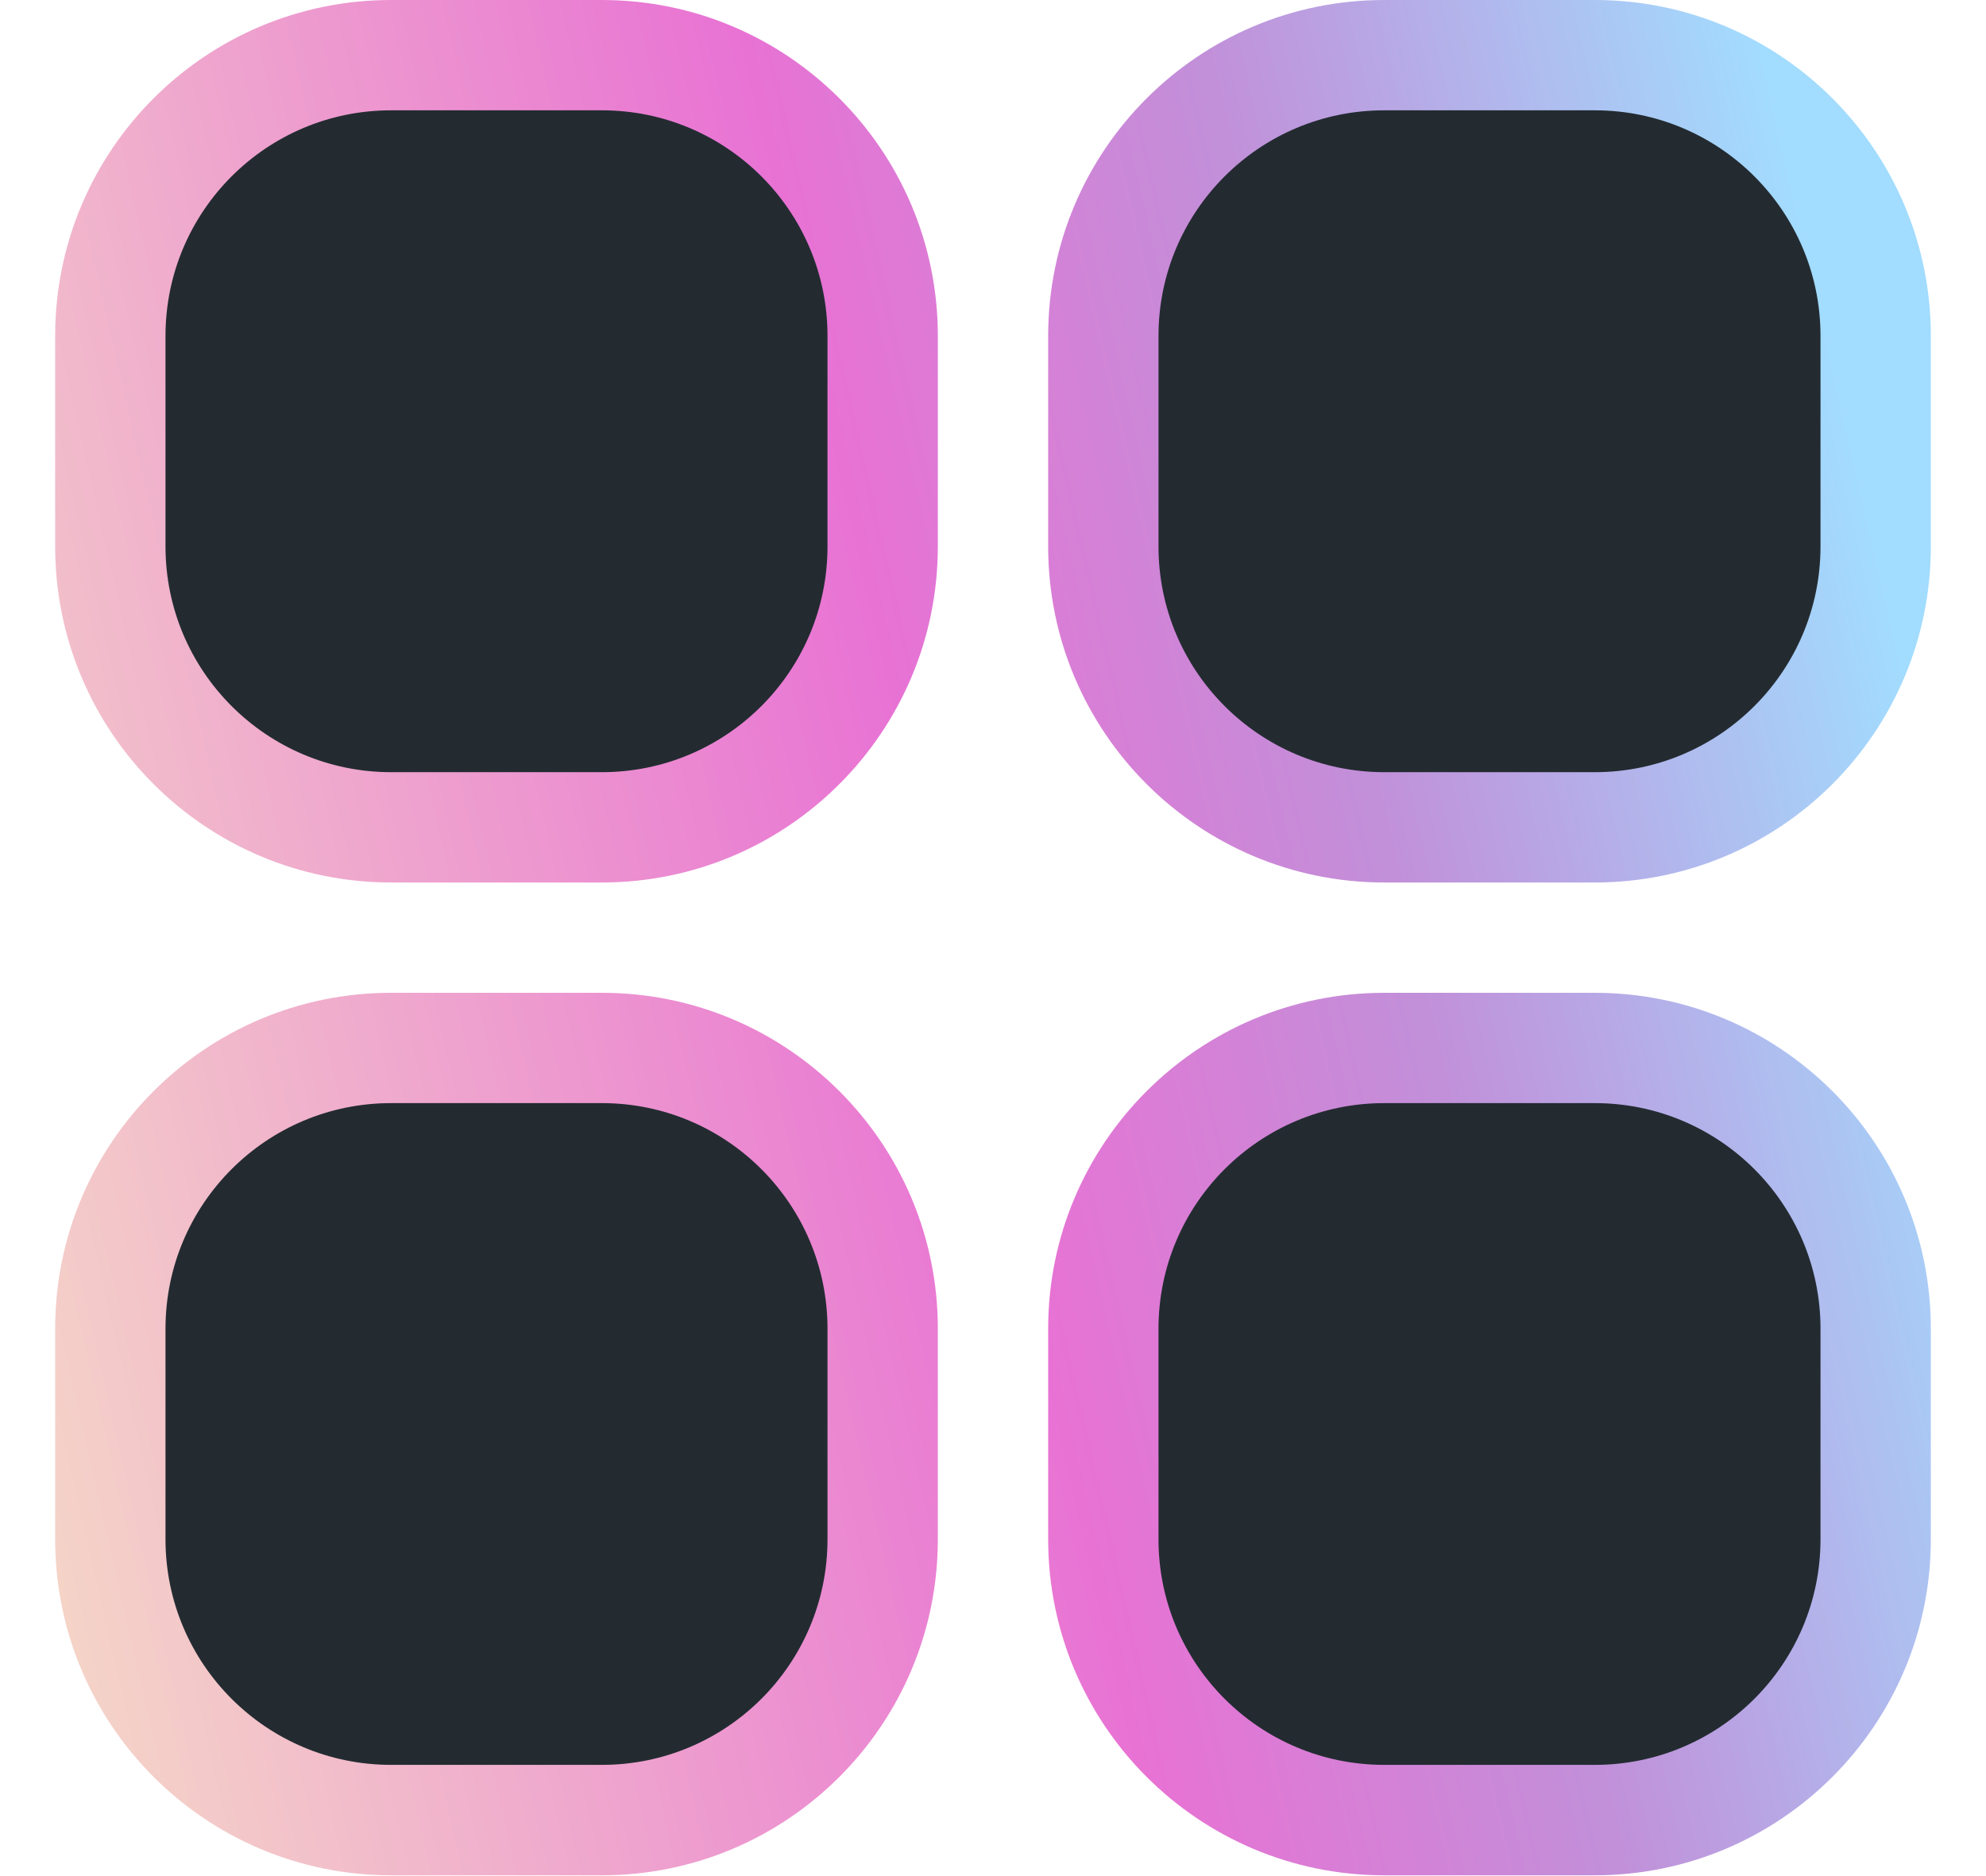
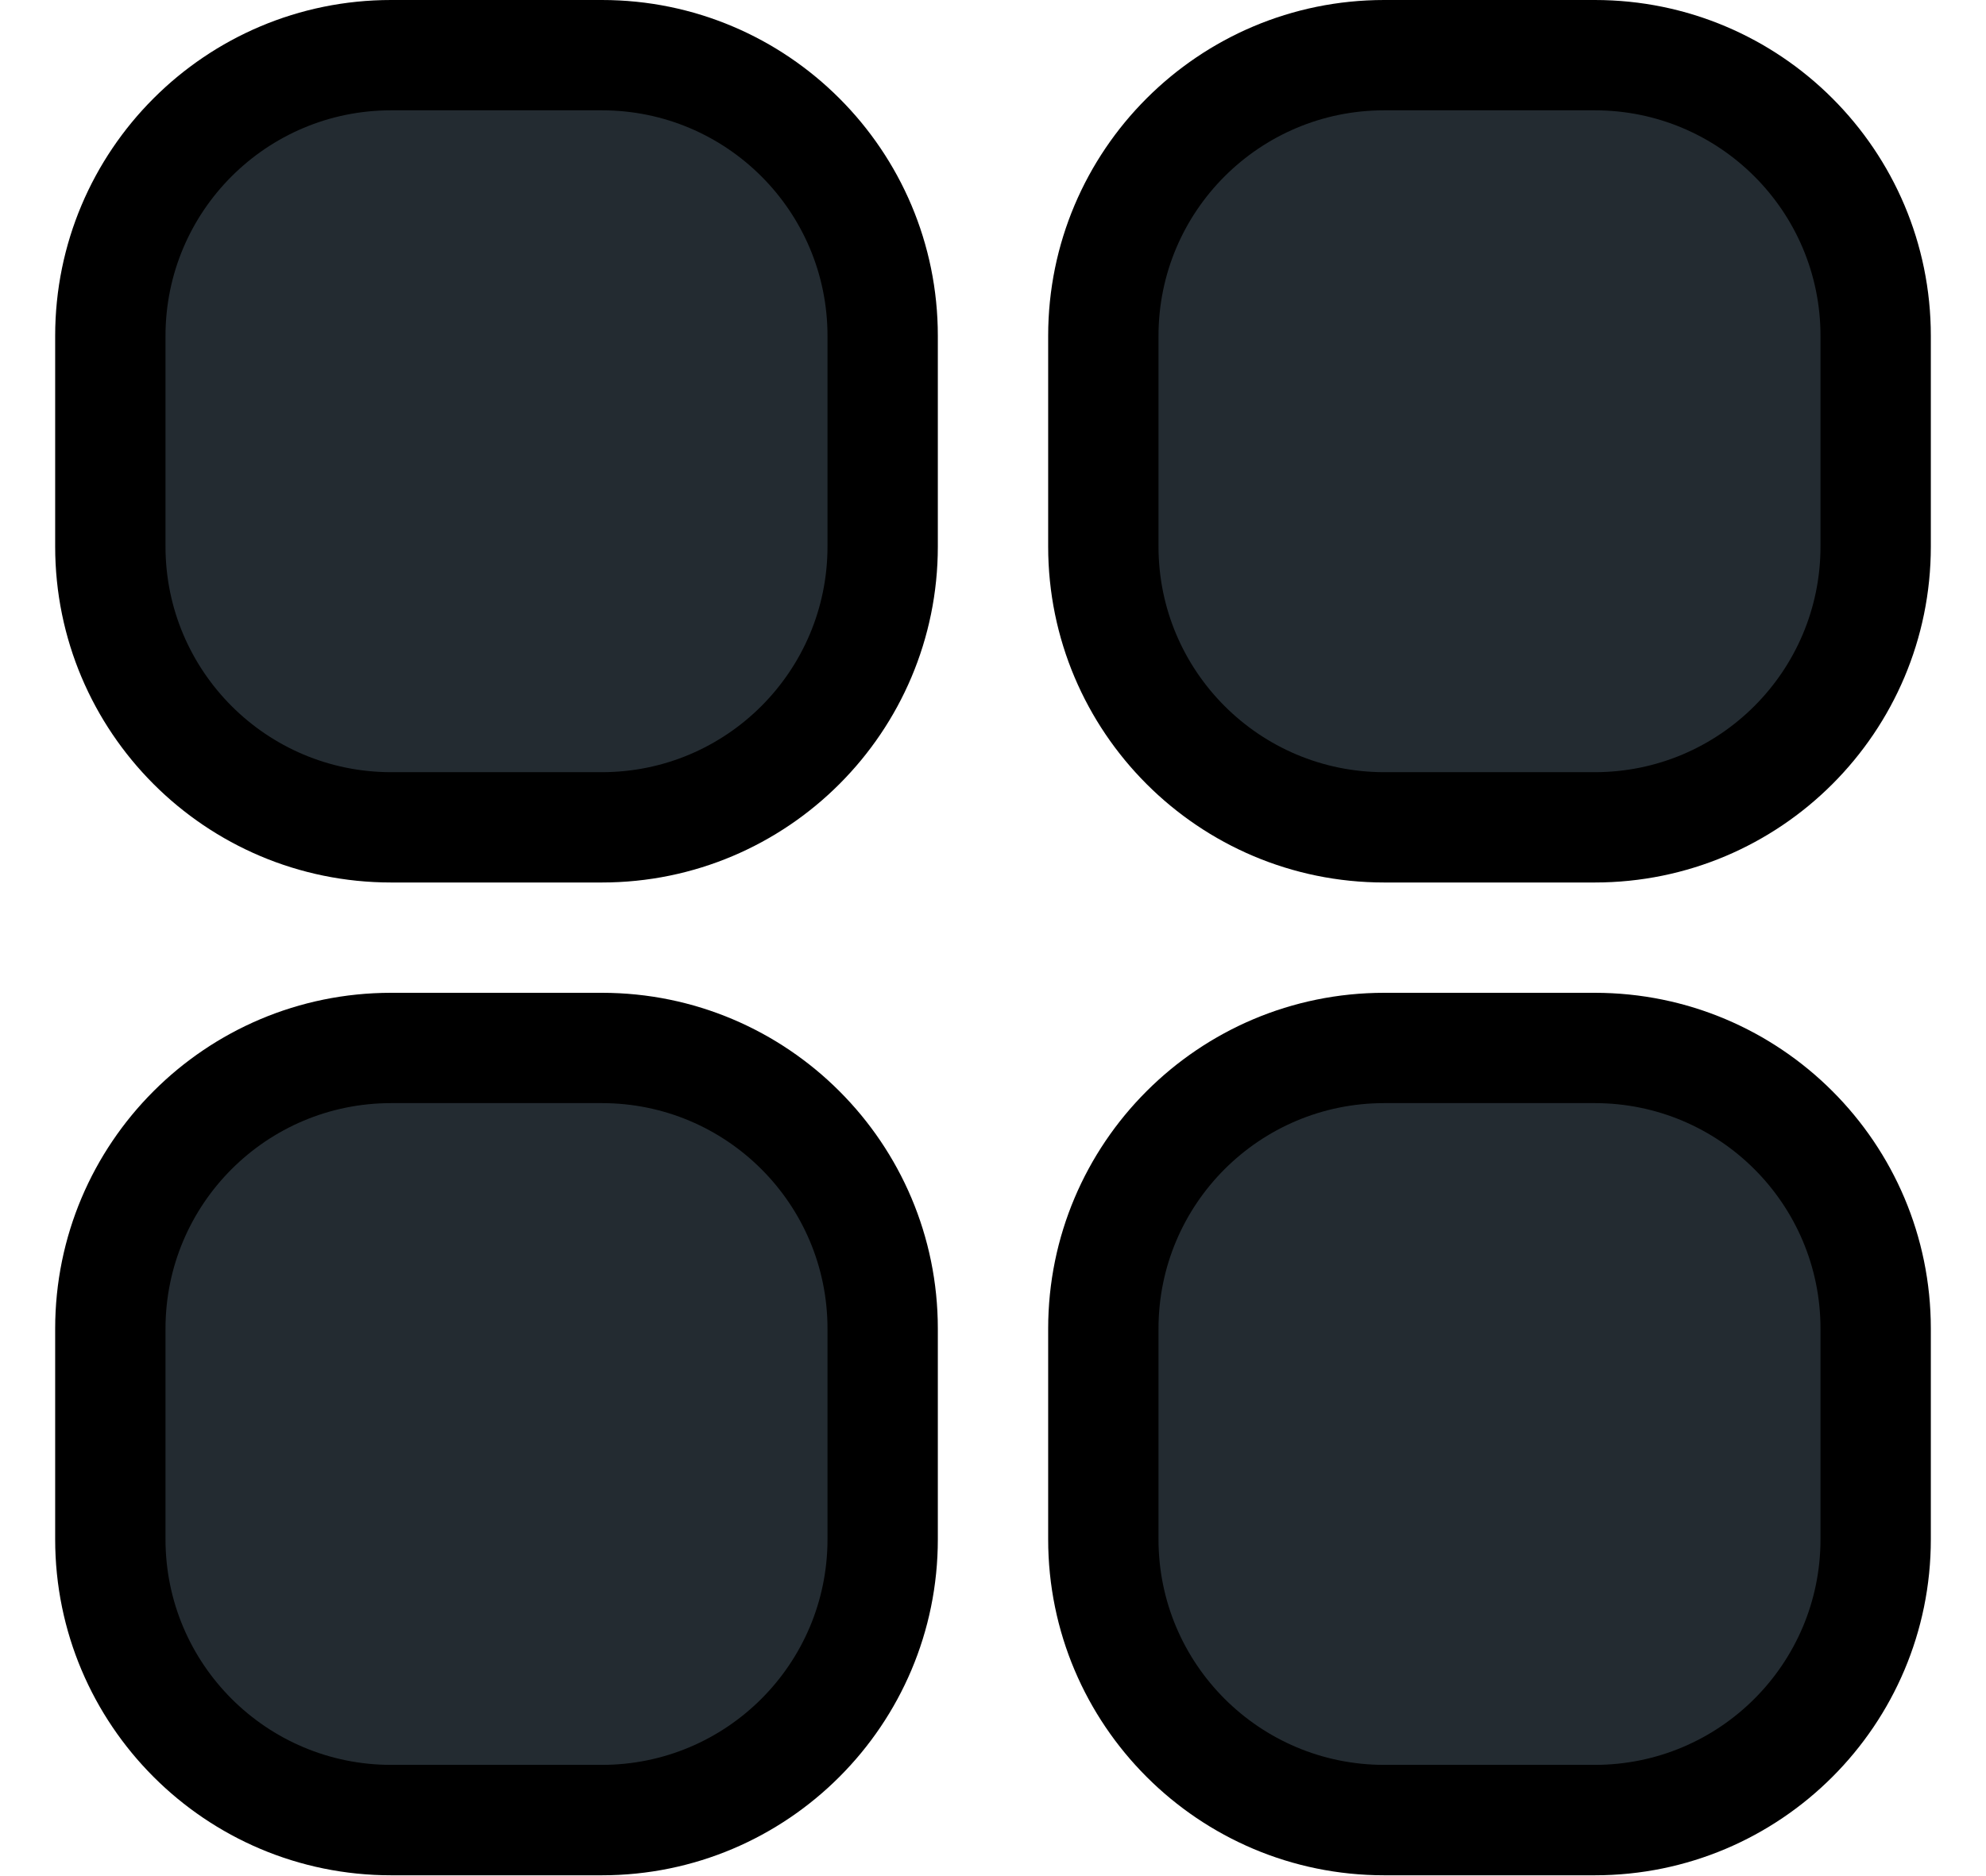
<svg xmlns="http://www.w3.org/2000/svg" width="18" height="17" viewBox="0 0 18 17" fill="none">
-   <path fill-rule="evenodd" clip-rule="evenodd" d="M3.545 0.5H5.455C6.86 0.5 8 1.639 8 3.045V4.954C8 6.36 6.86 7.5 5.455 7.5H3.545C2.14 7.5 1 6.36 1 4.954V3.045C1 1.639 2.14 0.5 3.545 0.5ZM12.546 0.5H14.454C15.86 0.5 17 1.639 17 3.045V4.954C17 6.36 15.86 7.5 14.454 7.5H12.546C11.14 7.5 10 6.36 10 4.954V3.045C10 1.639 11.14 0.5 12.546 0.5ZM5.455 9.5H3.545C2.14 9.5 1 10.639 1 12.045V13.954C1 15.36 2.14 16.5 3.545 16.5H5.455C6.86 16.5 8 15.36 8 13.954V12.045C8 10.639 6.86 9.5 5.455 9.5ZM12.546 9.5H14.454C15.86 9.5 17 10.639 17 12.045V13.954C17 15.36 15.86 16.5 14.454 16.5H12.546C11.14 16.5 10 15.36 10 13.954V12.045C10 10.639 11.14 9.5 12.546 9.5Z" fill="#232B31" />
+   <path fillRule="evenodd" clipRule="evenodd" d="M3.545 0.5H5.455C6.86 0.5 8 1.639 8 3.045V4.954C8 6.36 6.86 7.5 5.455 7.5H3.545C2.14 7.5 1 6.36 1 4.954V3.045C1 1.639 2.14 0.5 3.545 0.5ZM12.546 0.5H14.454C15.86 0.5 17 1.639 17 3.045V4.954C17 6.36 15.86 7.5 14.454 7.5H12.546C11.14 7.5 10 6.36 10 4.954V3.045C10 1.639 11.14 0.5 12.546 0.5ZM5.455 9.5H3.545C2.14 9.5 1 10.639 1 12.045V13.954C1 15.36 2.14 16.5 3.545 16.5H5.455C6.86 16.5 8 15.36 8 13.954V12.045C8 10.639 6.86 9.5 5.455 9.5ZM12.546 9.5H14.454C15.86 9.5 17 10.639 17 12.045V13.954C17 15.36 15.86 16.5 14.454 16.5H12.546C11.14 16.5 10 15.36 10 13.954V12.045C10 10.639 11.14 9.5 12.546 9.5Z" fill="#232B31" />
  <path d="M5.455 -0H3.545V1H5.455V-0ZM8.5 3.045C8.5 1.363 7.136 -0 5.455 -0V1C6.584 1 7.5 1.915 7.5 3.045H8.5ZM8.5 4.954V3.045H7.5V4.954H8.5ZM5.455 8C7.136 8 8.5 6.636 8.5 4.954H7.5C7.5 6.084 6.584 7 5.455 7V8ZM3.545 8H5.455V7H3.545V8ZM0.5 4.954C0.5 6.636 1.863 8 3.545 8V7C2.416 7 1.5 6.084 1.5 4.954H0.5ZM0.5 3.045V4.954H1.5V3.045H0.5ZM3.545 -0C1.863 -0 0.5 1.363 0.5 3.045H1.5C1.5 1.915 2.416 1 3.545 1V-0ZM14.454 -0H12.546V1H14.454V-0ZM17.5 3.045C17.5 1.363 16.137 -0 14.454 -0V1C15.584 1 16.5 1.915 16.5 3.045H17.5ZM17.5 4.954V3.045H16.5V4.954H17.5ZM14.454 8C16.137 8 17.5 6.636 17.5 4.954H16.5C16.5 6.084 15.584 7 14.454 7V8ZM12.546 8H14.454V7H12.546V8ZM9.5 4.954C9.5 6.636 10.864 8 12.546 8V7C11.416 7 10.5 6.084 10.5 4.954H9.5ZM9.5 3.045V4.954H10.5V3.045H9.5ZM12.546 -0C10.864 -0 9.5 1.363 9.5 3.045H10.5C10.5 1.915 11.416 1 12.546 1V-0ZM3.545 10H5.455V9H3.545V10ZM1.5 12.045C1.5 10.915 2.416 10 3.545 10V9C1.863 9 0.5 10.363 0.5 12.045H1.5ZM1.5 13.954V12.045H0.5V13.954H1.5ZM3.545 15.999C2.416 15.999 1.5 15.084 1.5 13.954H0.5C0.5 15.636 1.863 17 3.545 17V15.999ZM5.455 15.999H3.545V17H5.455V15.999ZM7.5 13.954C7.5 15.084 6.584 15.999 5.455 15.999V17C7.136 17 8.5 15.636 8.5 13.954H7.5ZM7.5 12.045V13.954H8.5V12.045H7.5ZM5.455 10C6.584 10 7.5 10.915 7.5 12.045H8.5C8.5 10.363 7.136 9 5.455 9V10ZM14.454 9H12.546V10H14.454V9ZM17.5 12.045C17.5 10.363 16.137 9 14.454 9V10C15.584 10 16.5 10.915 16.5 12.045H17.5ZM17.5 13.954V12.045H16.5V13.954H17.5ZM14.454 17C16.137 17 17.5 15.636 17.5 13.954H16.5C16.5 15.084 15.584 15.999 14.454 15.999V17ZM12.546 17H14.454V15.999H12.546V17ZM9.5 13.954C9.5 15.636 10.864 17 12.546 17V15.999C11.416 15.999 10.5 15.084 10.5 13.954H9.5ZM9.5 12.045V13.954H10.5V12.045H9.5ZM12.546 9C10.864 9 9.5 10.363 9.5 12.045H10.5C10.5 10.915 11.416 10 12.546 10V9Z" fill="url(#paint0_linear_2_593)" />
  <defs>
    <linearGradient id="paint0_linear_2_593" x1="-1.551" y1="9.922" x2="19.666" y2="5.067" gradientUnits="userSpaceOnUse">
-       <stop stop-color="#F6DEC6" />
-       <stop offset="0.47" stop-color="#E872D4" />
-       <stop offset="0.657" stop-color="#C190D9" />
-       <stop offset="0.882" stop-color="#A2DCFE" />
+       <stop stopColor="#F6DEC6" />
+       <stop offset="0.47" stopColor="#E872D4" />
+       <stop offset="0.657" stopColor="#C190D9" />
+       <stop offset="0.882" stopColor="#A2DCFE" />
    </linearGradient>
  </defs>
</svg>
